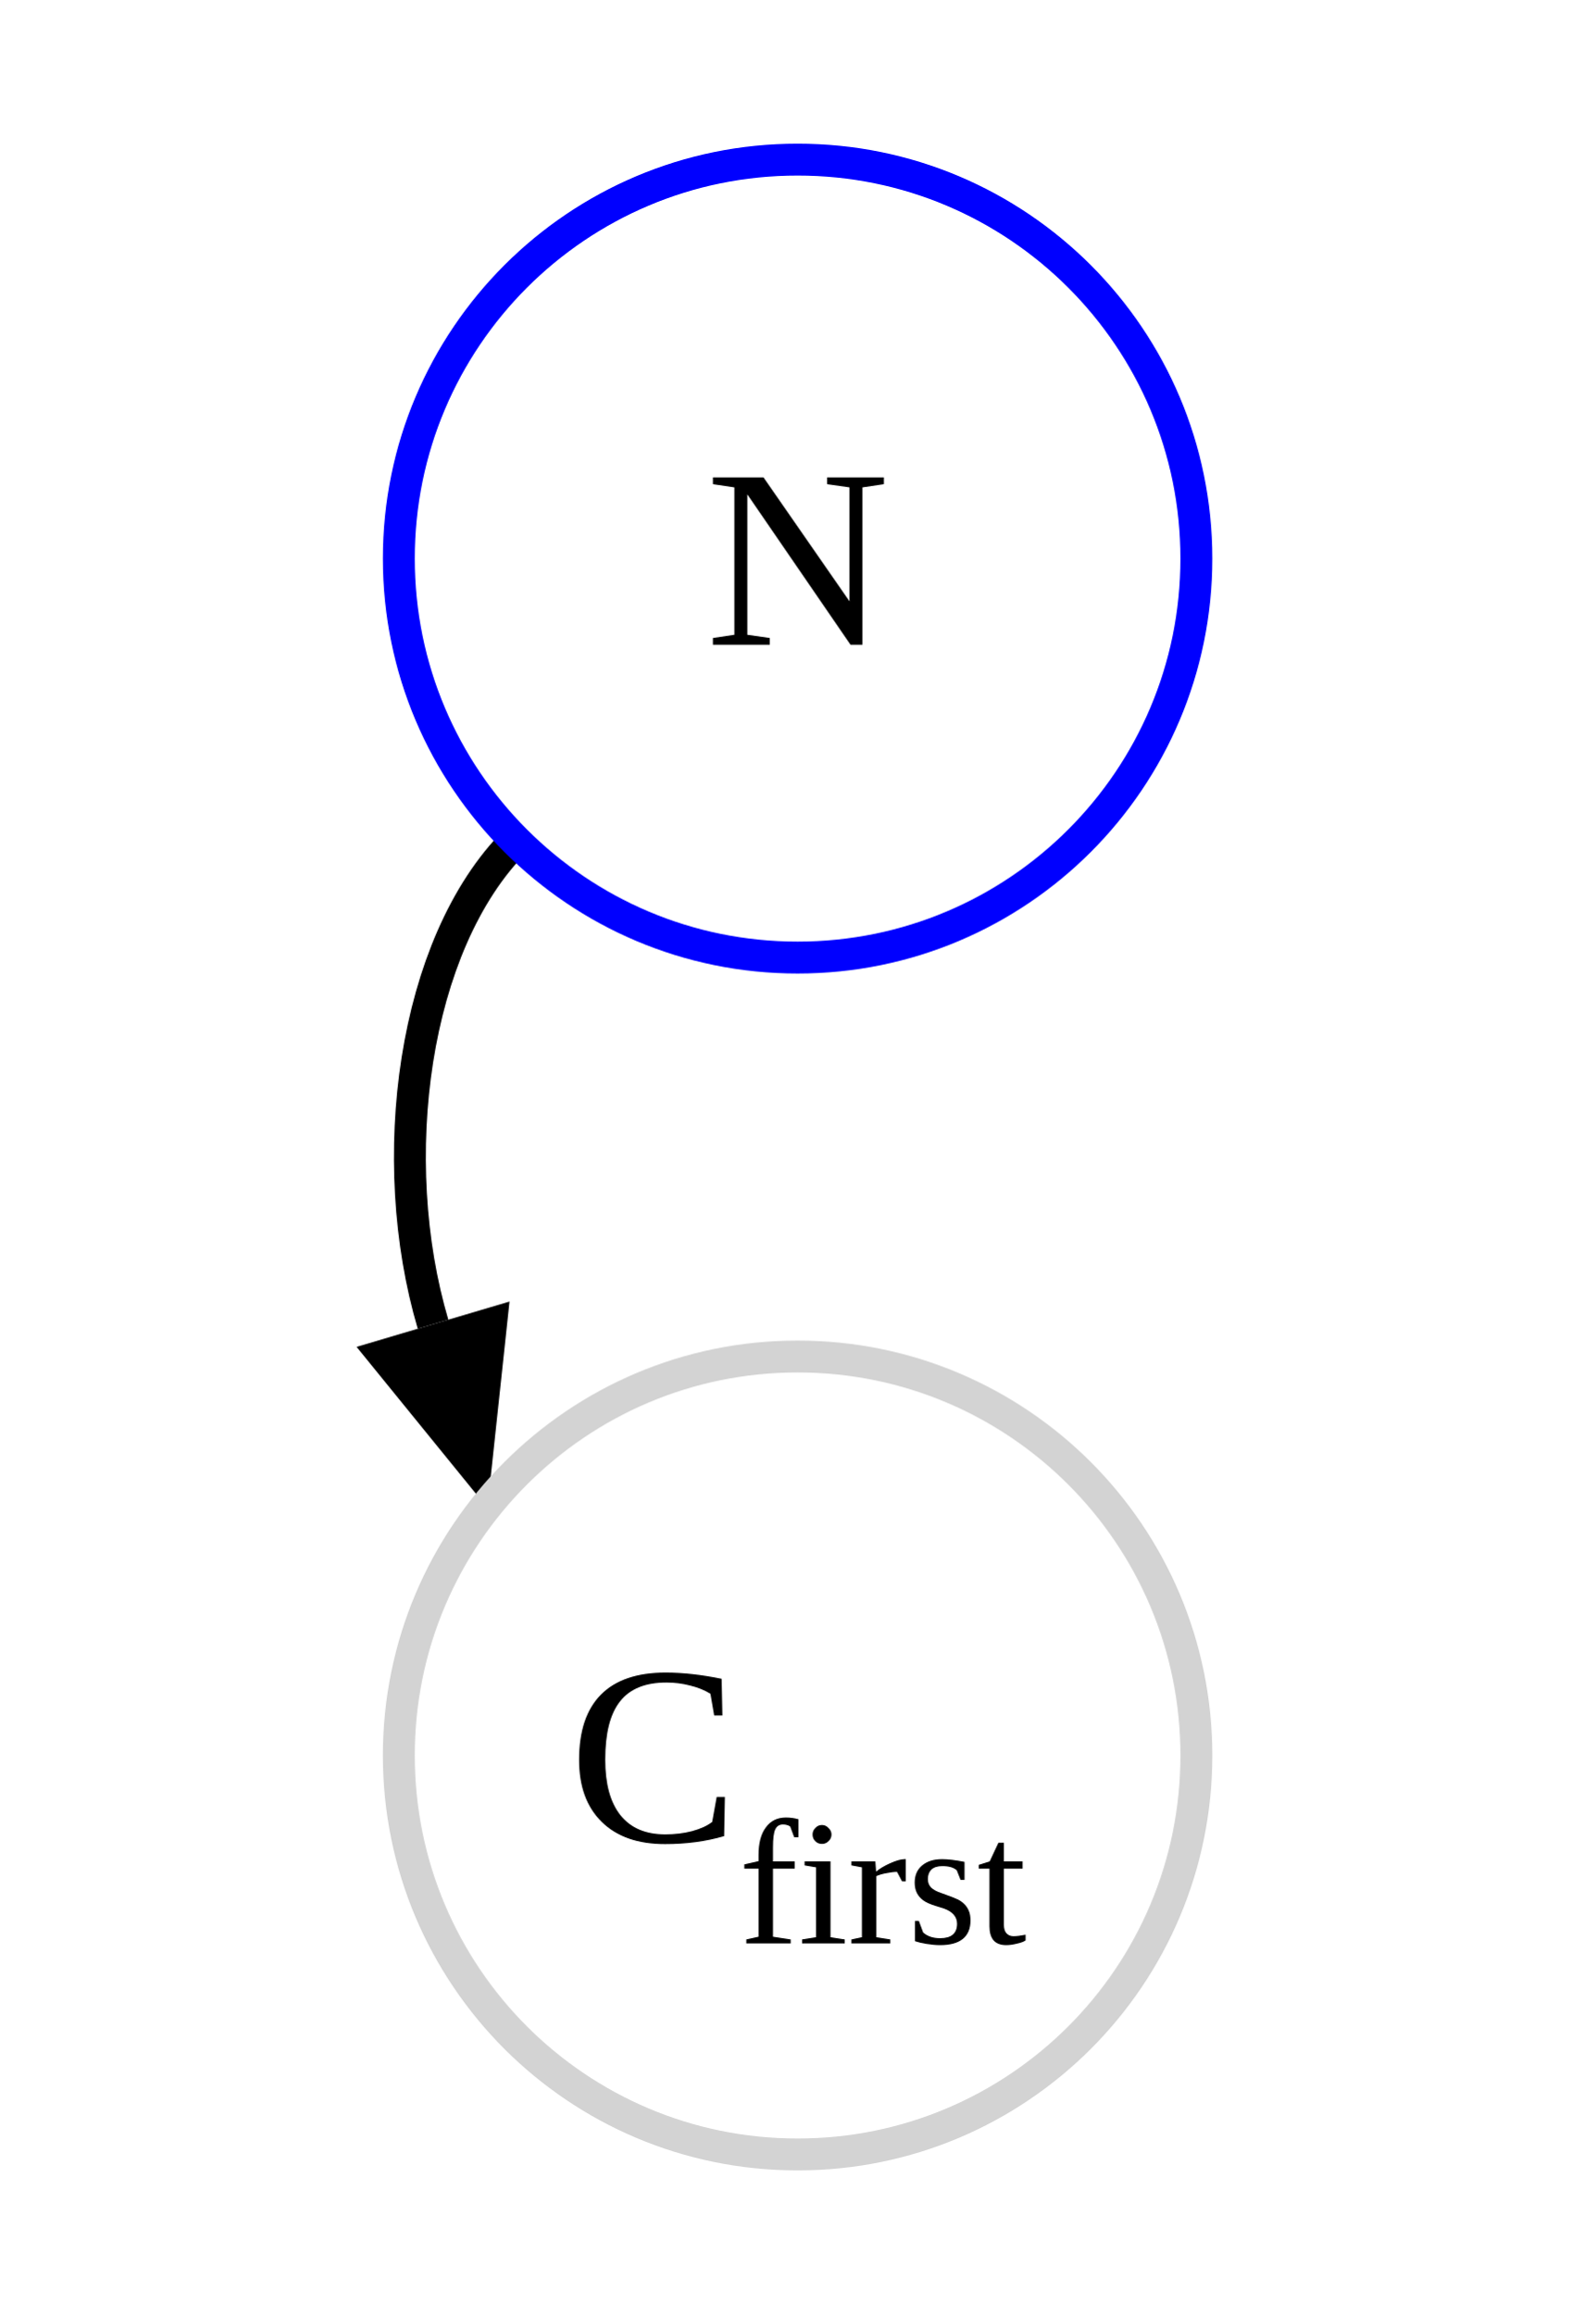
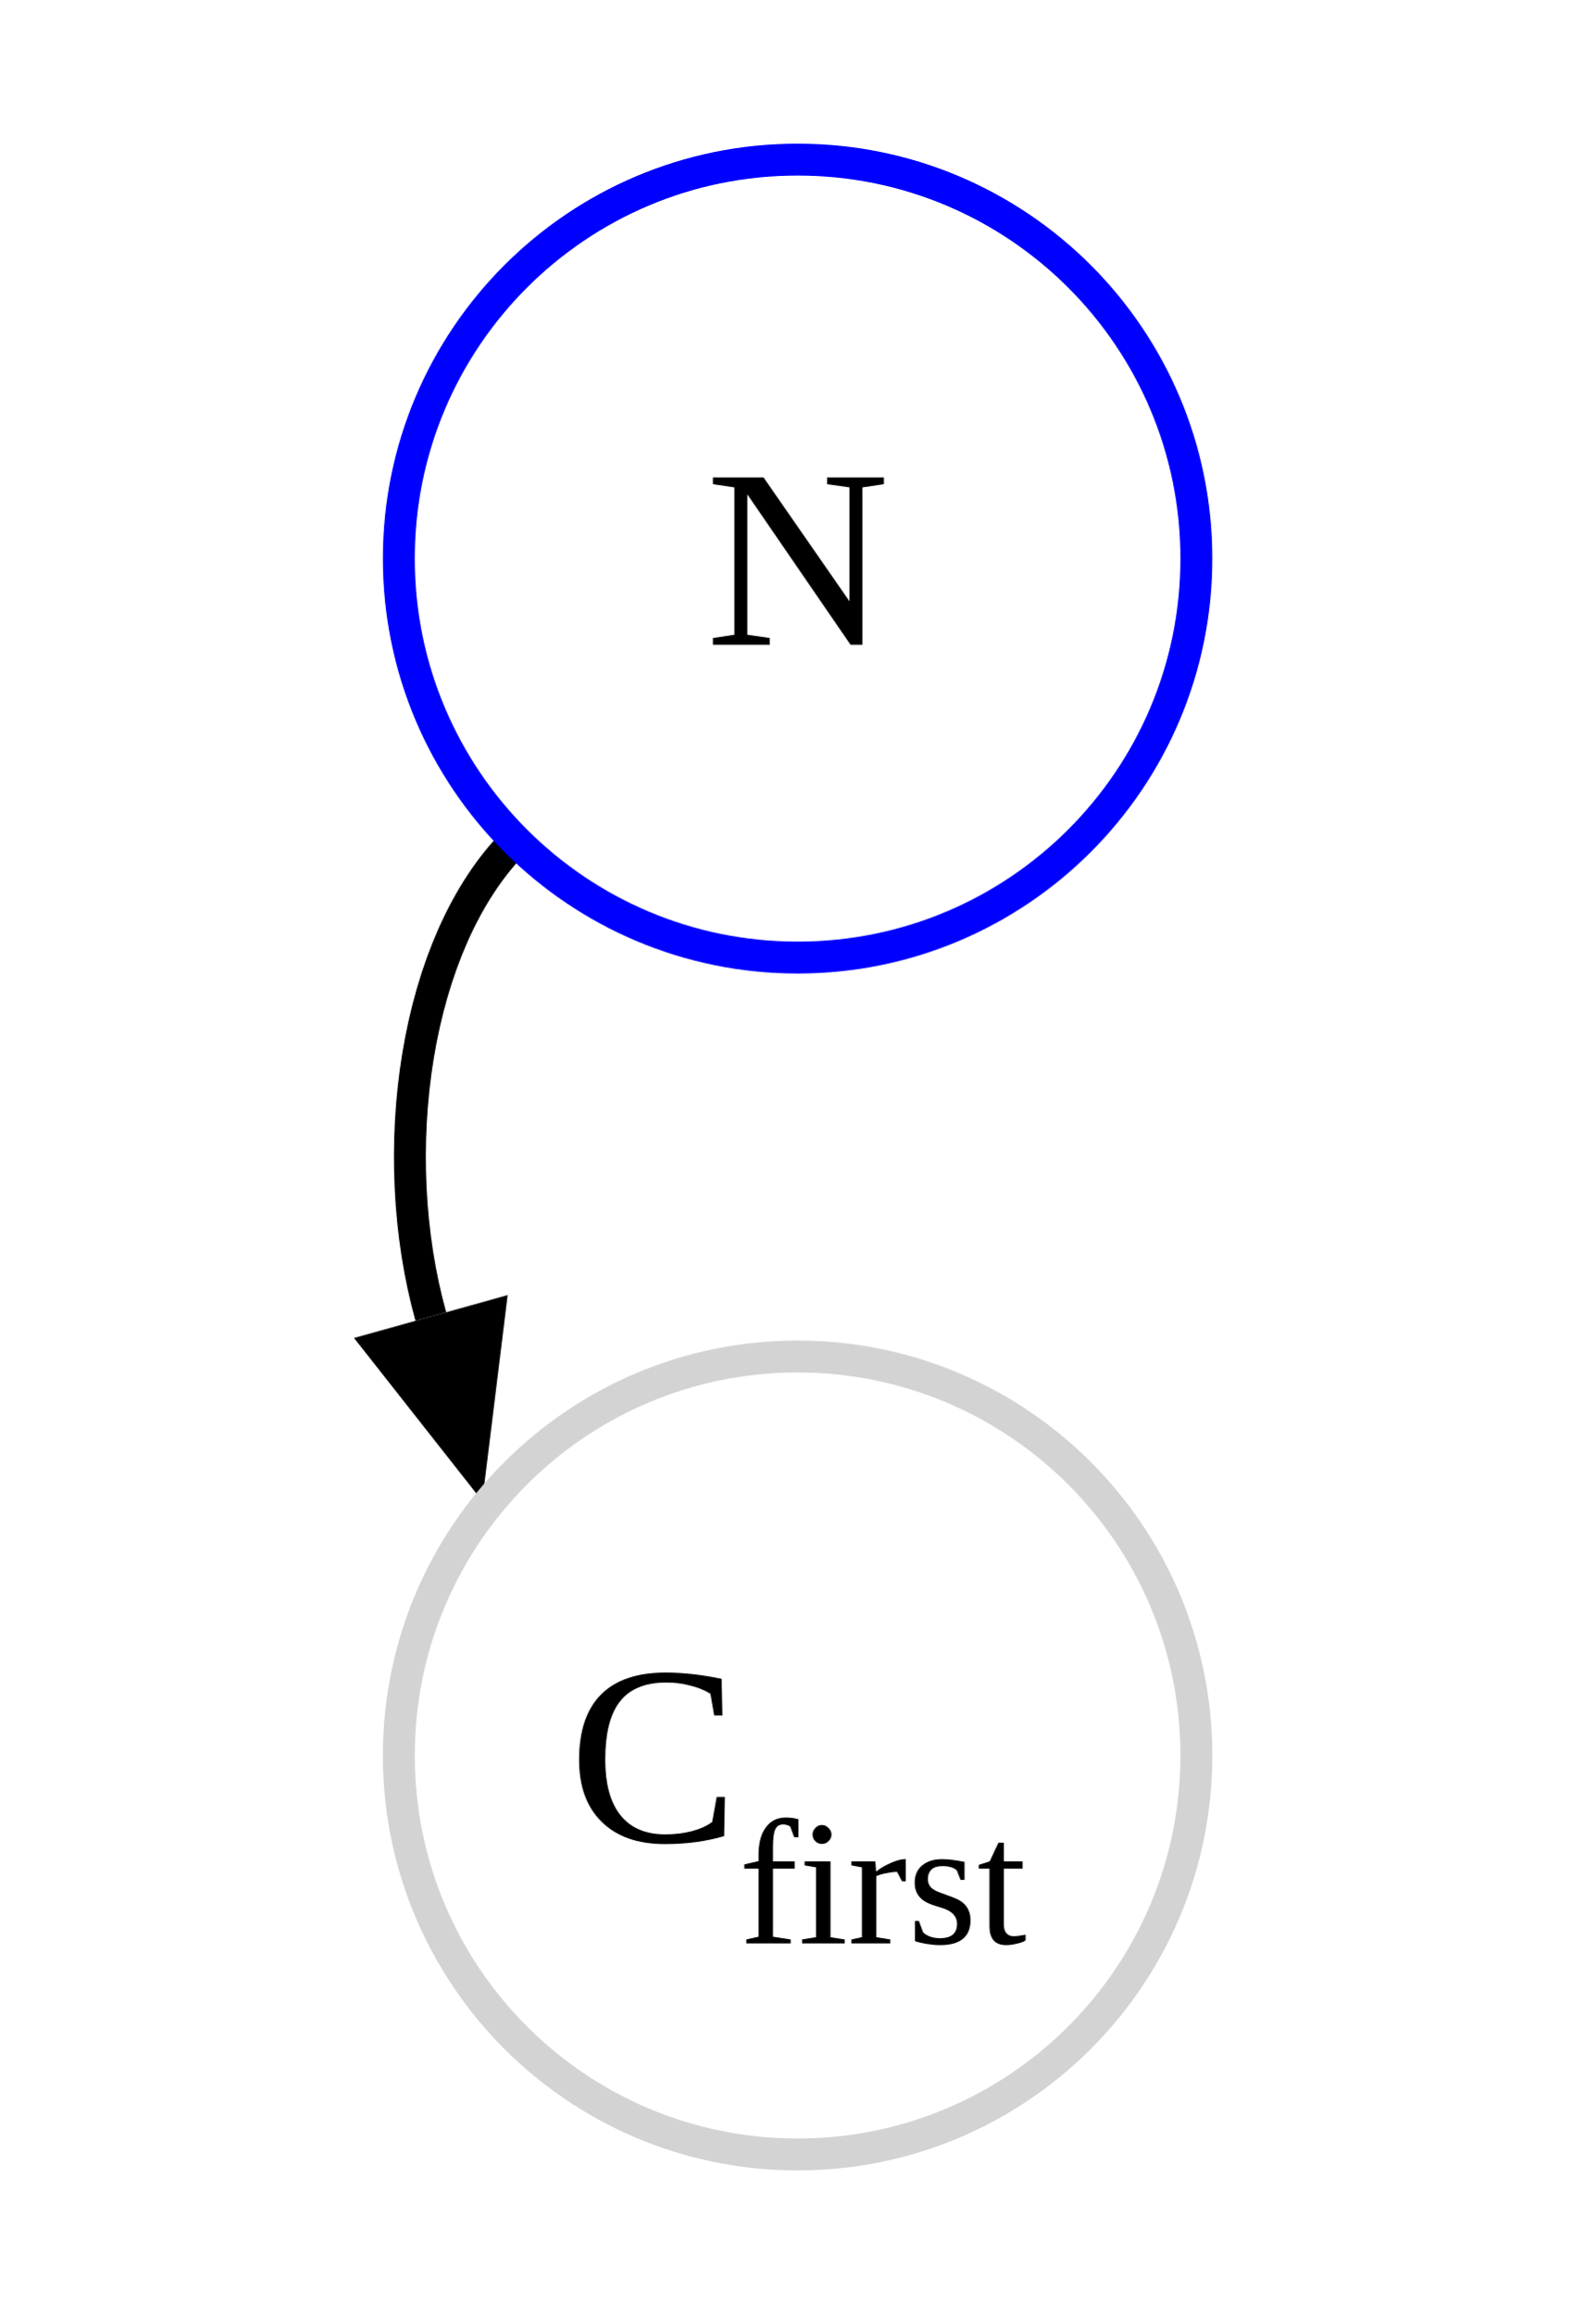
<svg xmlns="http://www.w3.org/2000/svg" width="100" height="145">
-   <defs>
-     <marker id="arrowhead" markerWidth="12" markerHeight="10" orient="auto-start-reverse" refY="5" markerUnits="userSpaceOnUse">
-       <polygon points="0 0, 12 5, 0 10" fill="black" stroke="none" />
-     </marker>
-   </defs>
-   <path d="M 32.322 52.678 C25.835 59.165 24.109 72.725 27.145 82.976" fill="none" stroke="black" stroke-width="2" marker-end="url(#arrowhead)" />
+   <path d="M 32.322 52.678 C25.936 59.064 24.164 72.305 27.007 82.495" fill="none" stroke="black" stroke-width="2" />
+   <polygon points="31.823 81.152, 30.232 94.054, 22.191 83.839" fill="black" stroke="none" />
  <circle cx="50" r="25" stroke="blue" stroke-width="2" cy="35" fill="none" />
  <circle cx="50" r="25" stroke="lightgrey" stroke-width="2" cy="110" fill="none" />
  <text font-size="16" text-anchor="middle" x="50" y="35" dominant-baseline="central" fill="">
N<tspan dy="8" font-size=".7em" />
  </text>
  <text font-size="16" text-anchor="middle" x="50" y="110" dominant-baseline="central" fill="">
C<tspan dy="8" font-size=".7em">first</tspan>
  </text>
</svg>
